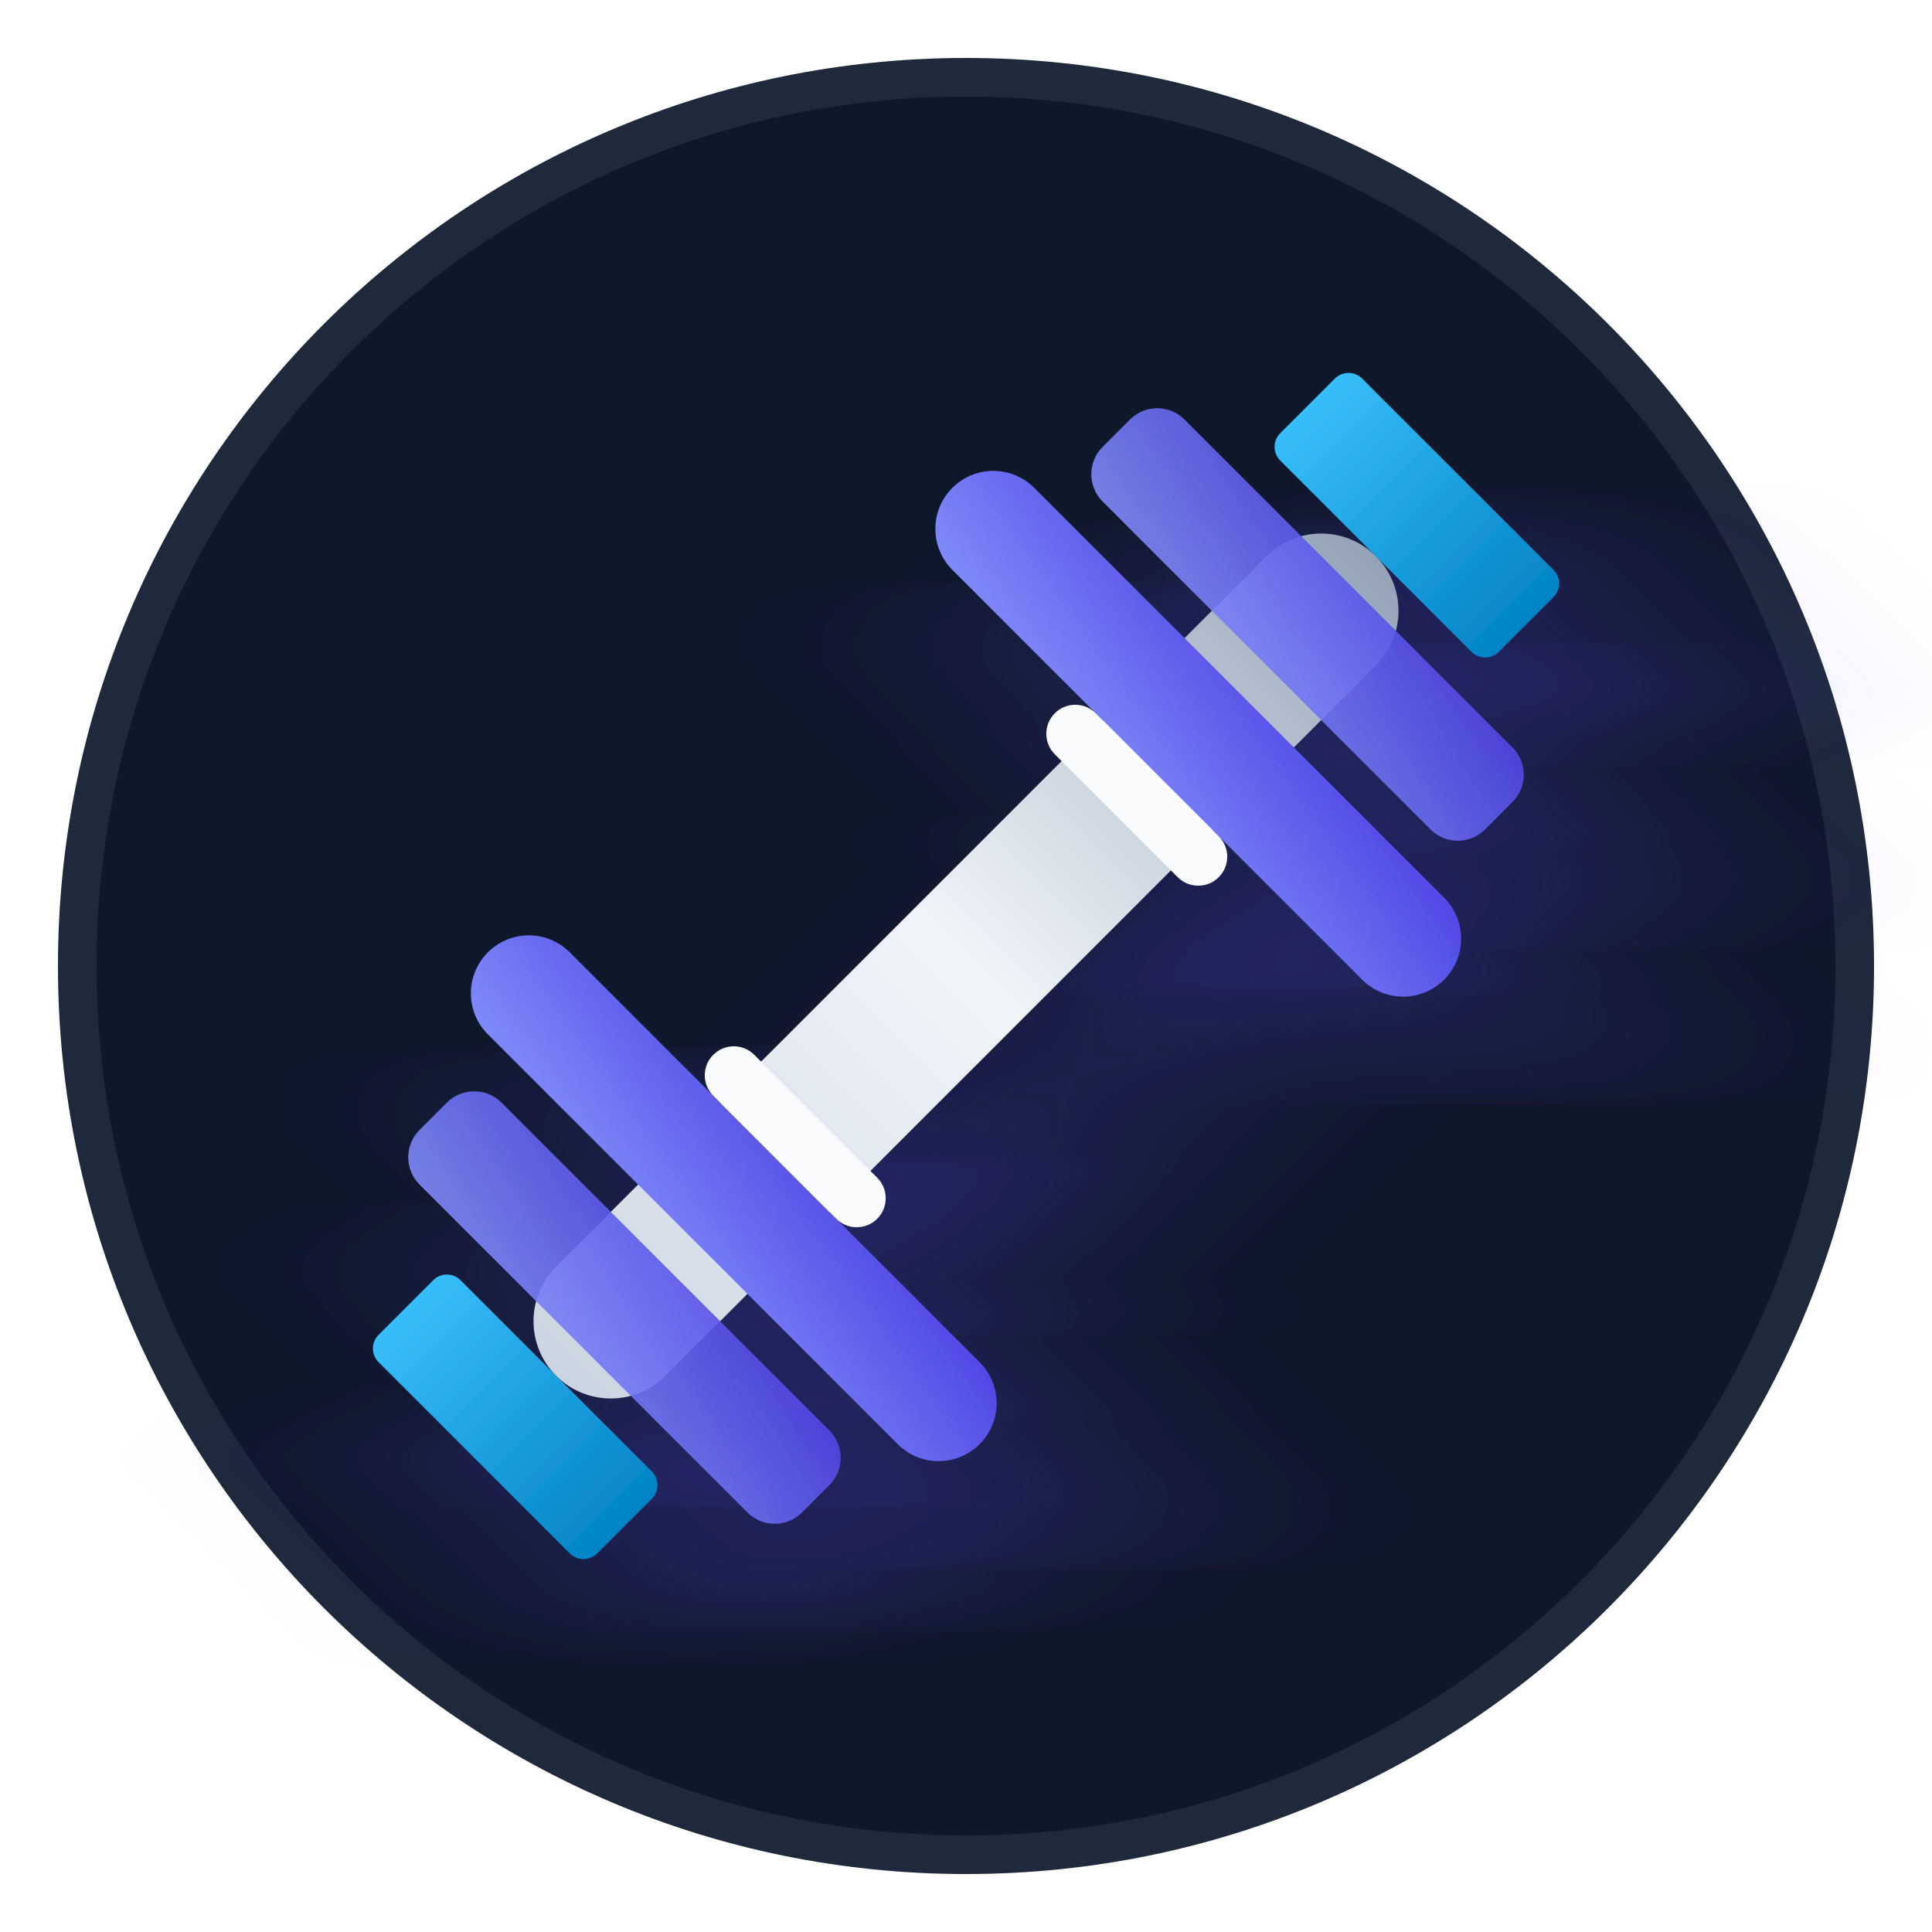
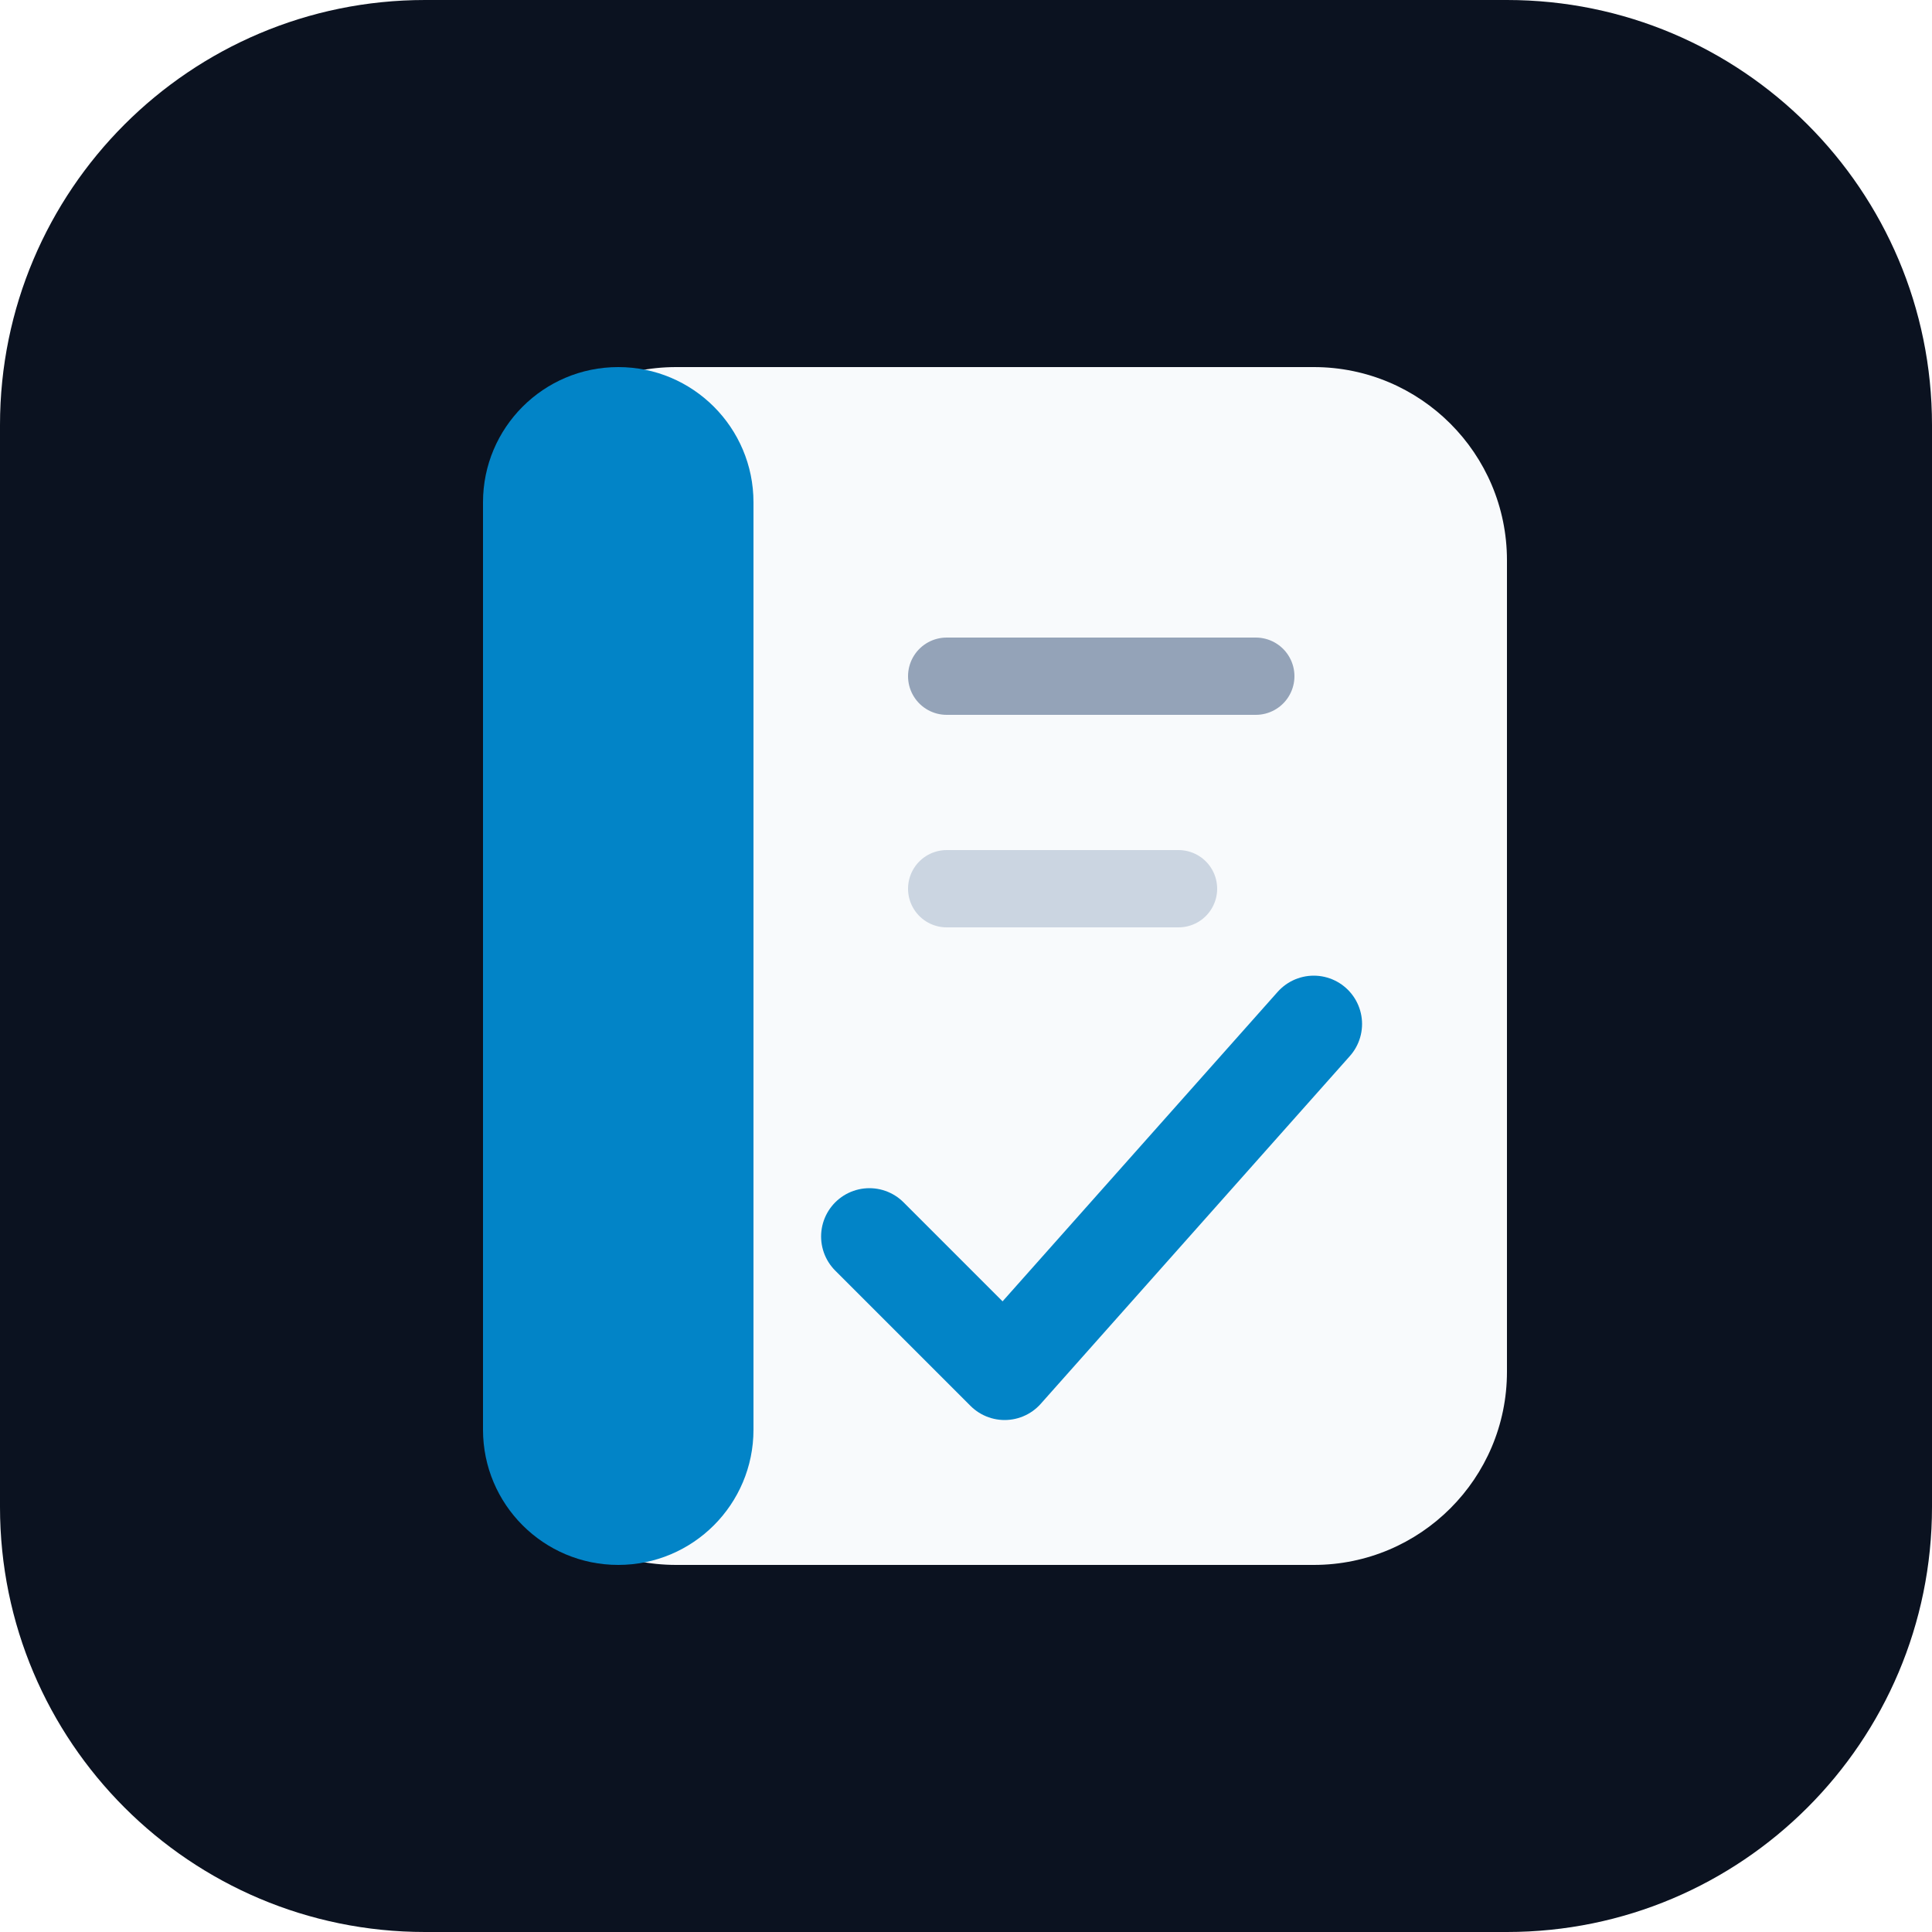
- <svg xmlns="http://www.w3.org/2000/svg" viewBox="0 0 100 100">
-   <defs>
-     <linearGradient id="plateGrad" x1="0%" y1="0%" x2="100%" y2="100%">
-       <stop offset="0%" stop-color="#818cf8" />
-       <stop offset="100%" stop-color="#4f46e5" />
-     </linearGradient>
-     <linearGradient id="accentGrad" x1="0%" y1="0%" x2="0%" y2="100%">
-       <stop offset="0%" stop-color="#38bdf8" />
-       <stop offset="100%" stop-color="#0284c7" />
-     </linearGradient>
-     <linearGradient id="barGrad" x1="0%" y1="0%" x2="100%" y2="0%">
-       <stop offset="0%" stop-color="#cbd5e1" />
-       <stop offset="50%" stop-color="#f1f5f9" />
-       <stop offset="100%" stop-color="#94a3b8" />
-     </linearGradient>
-     <filter id="glow" x="-20%" y="-20%" width="140%" height="140%">
-       <feDropShadow dx="0" dy="8" stdDeviation="6" flood-color="#4f46e5" flood-opacity="0.35" />
-     </filter>
-   </defs>
-   <circle cx="50" cy="50" r="46" fill="#0f172a" stroke="#1e293b" stroke-width="2" />
-   <g transform="rotate(-45 50 50)" filter="url(#glow)">
-     <rect x="20" y="46" width="60" height="8" rx="4" fill="url(#barGrad)" />
-     <rect x="30" y="32" width="6" height="36" rx="3" fill="url(#plateGrad)" />
-     <rect x="22" y="36" width="6" height="28" rx="2" fill="url(#plateGrad)" opacity="0.9" />
-     <rect x="14" y="42" width="6" height="16" rx="1" fill="url(#accentGrad)" />
-     <rect x="64" y="32" width="6" height="36" rx="3" fill="url(#plateGrad)" />
-     <rect x="72" y="36" width="6" height="28" rx="2" fill="url(#plateGrad)" opacity="0.9" />
-     <rect x="80" y="42" width="6" height="16" rx="1" fill="url(#accentGrad)" />
-     <rect x="36" y="44" width="3" height="12" rx="1.5" fill="#f8fafc" />
-     <rect x="61" y="44" width="3" height="12" rx="1.5" fill="#f8fafc" />
-   </g>
+ <svg xmlns="http://www.w3.org/2000/svg" viewBox="0 0 100 100" fill="none">
+   <rect width="100" height="100" rx="22" fill="#0b1220" />
+   <rect x="25" y="19" width="53" height="62" rx="10" fill="#f8fafc" />
+   <rect x="25" y="19" width="14" height="62" rx="7" fill="#0284c7" />
+   <path d="M49 35H65" stroke="#94a3b8" stroke-width="4" stroke-linecap="round" />
+   <path d="M49 46H61" stroke="#cbd5e1" stroke-width="4" stroke-linecap="round" />
+   <path d="M45 64L52 71L68 53" stroke="#0284c7" stroke-width="5" stroke-linecap="round" stroke-linejoin="round" />
</svg>
